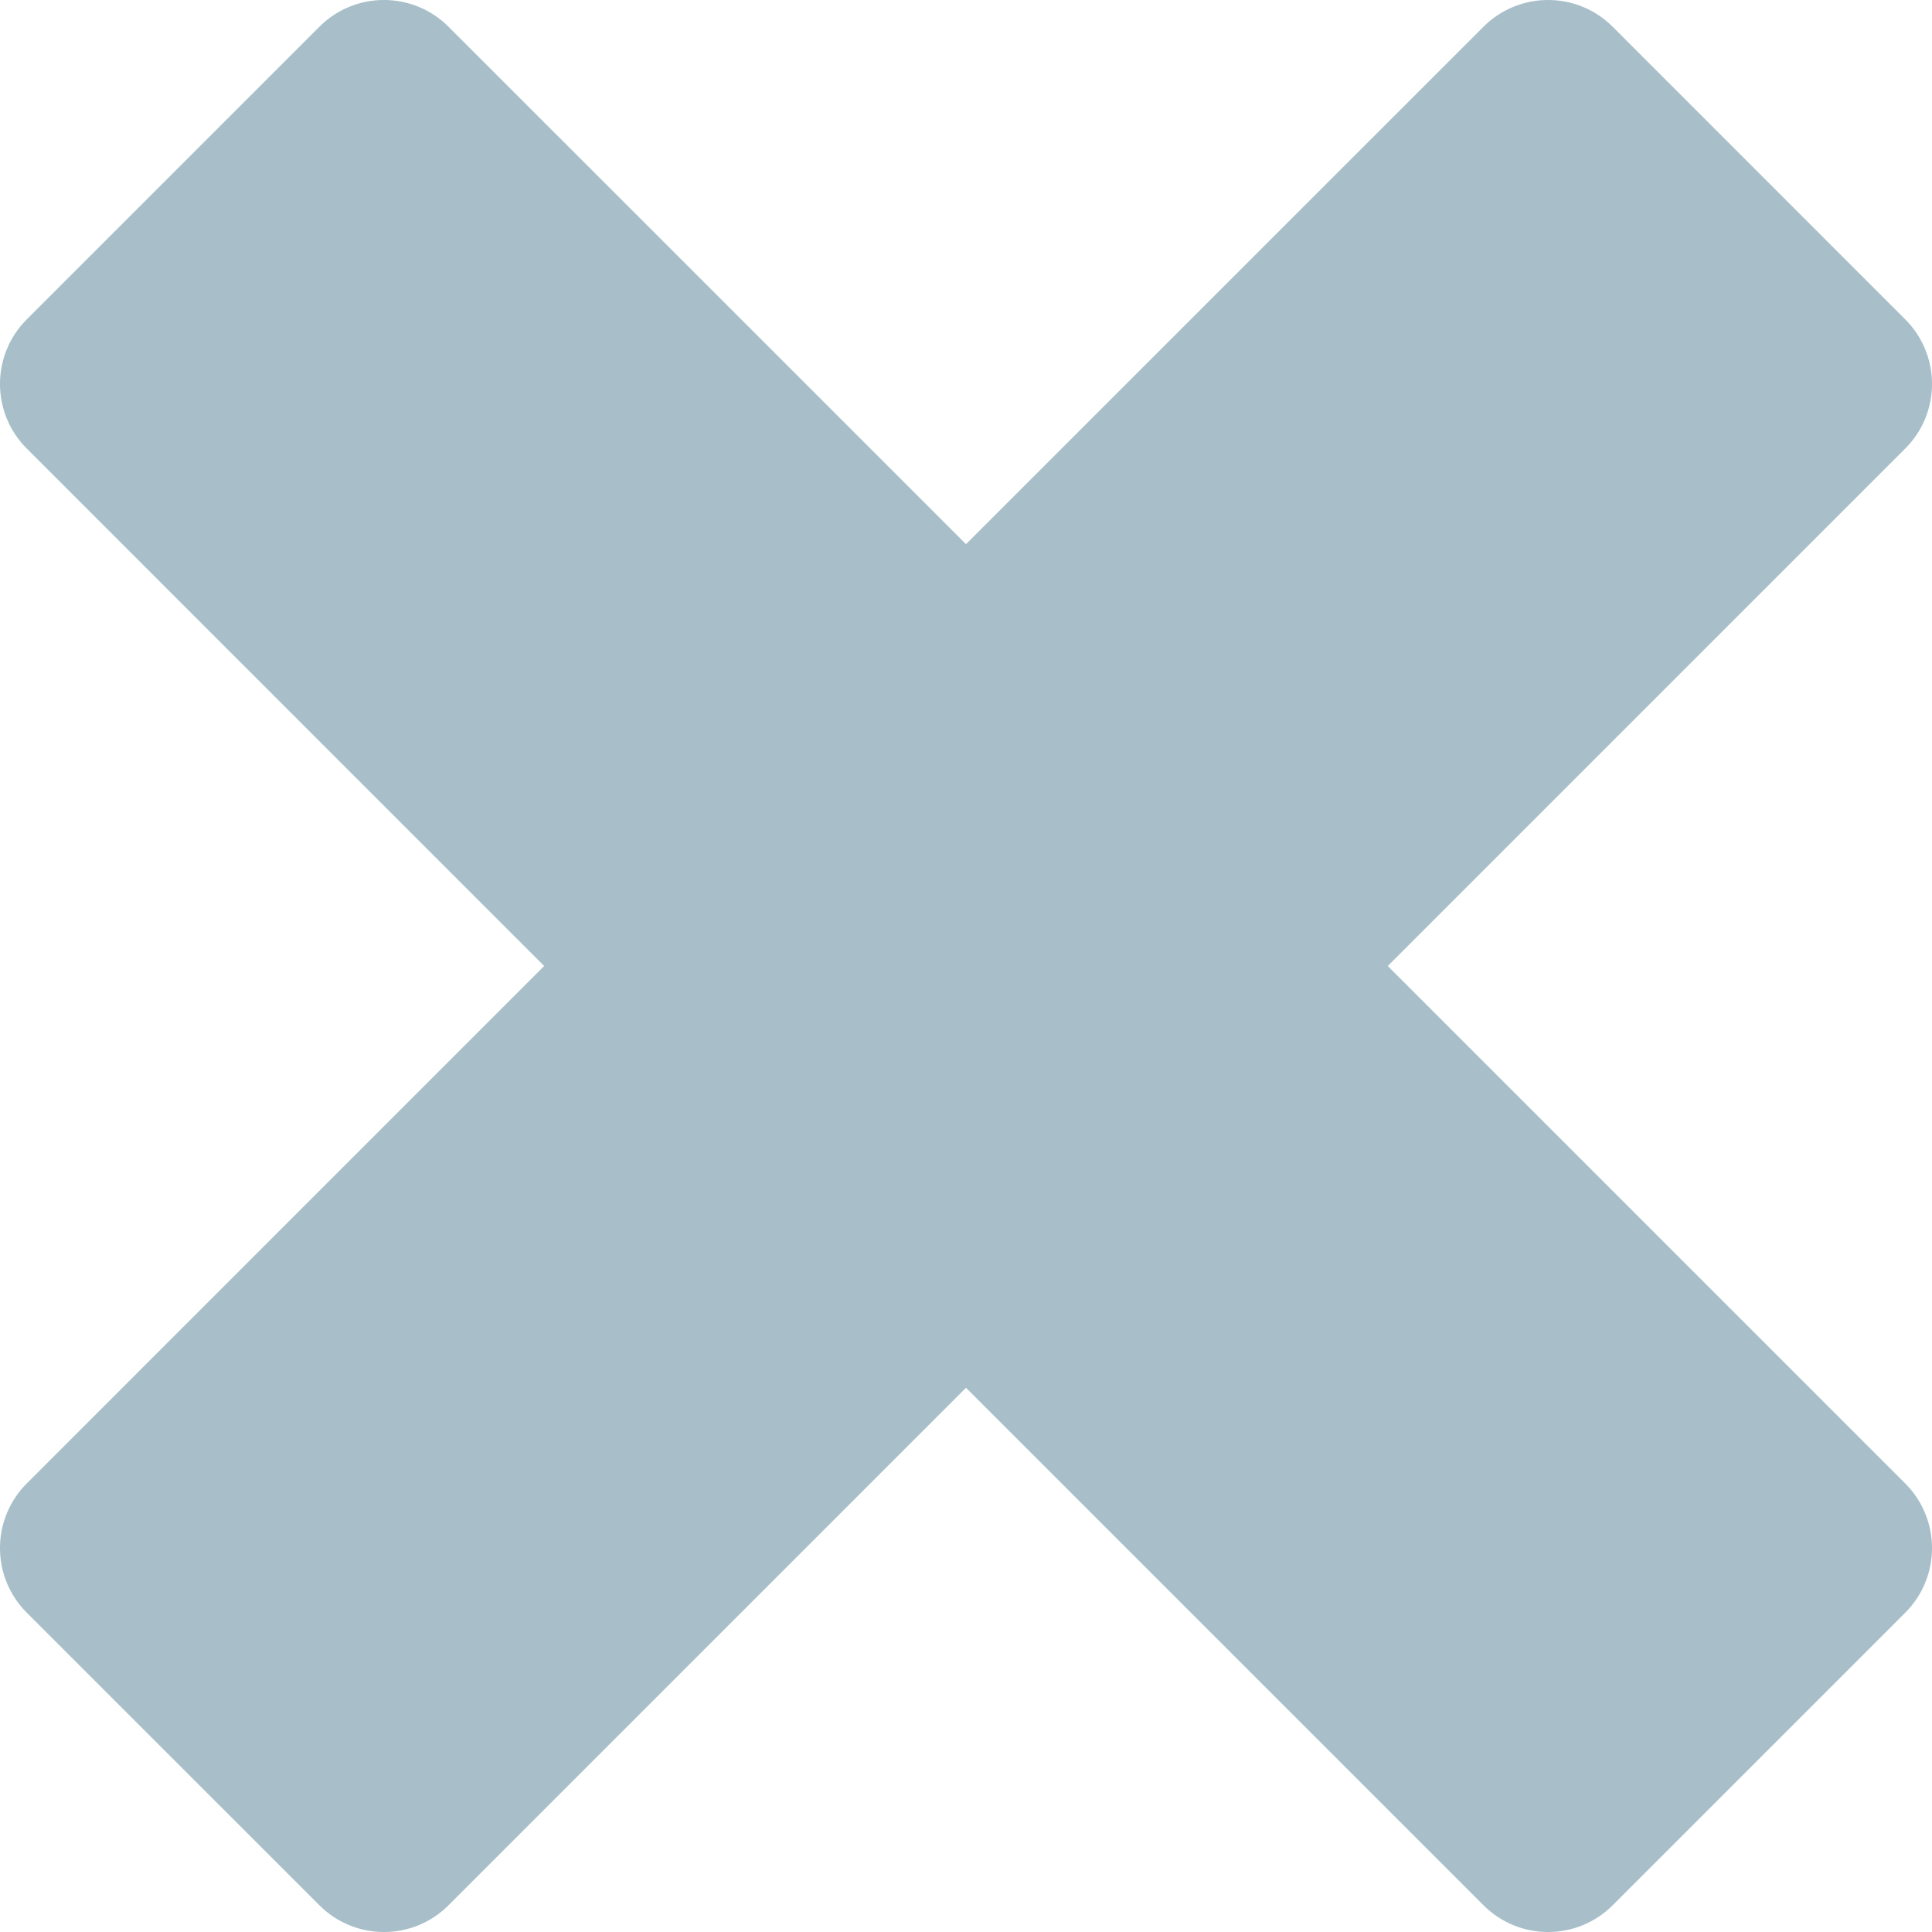
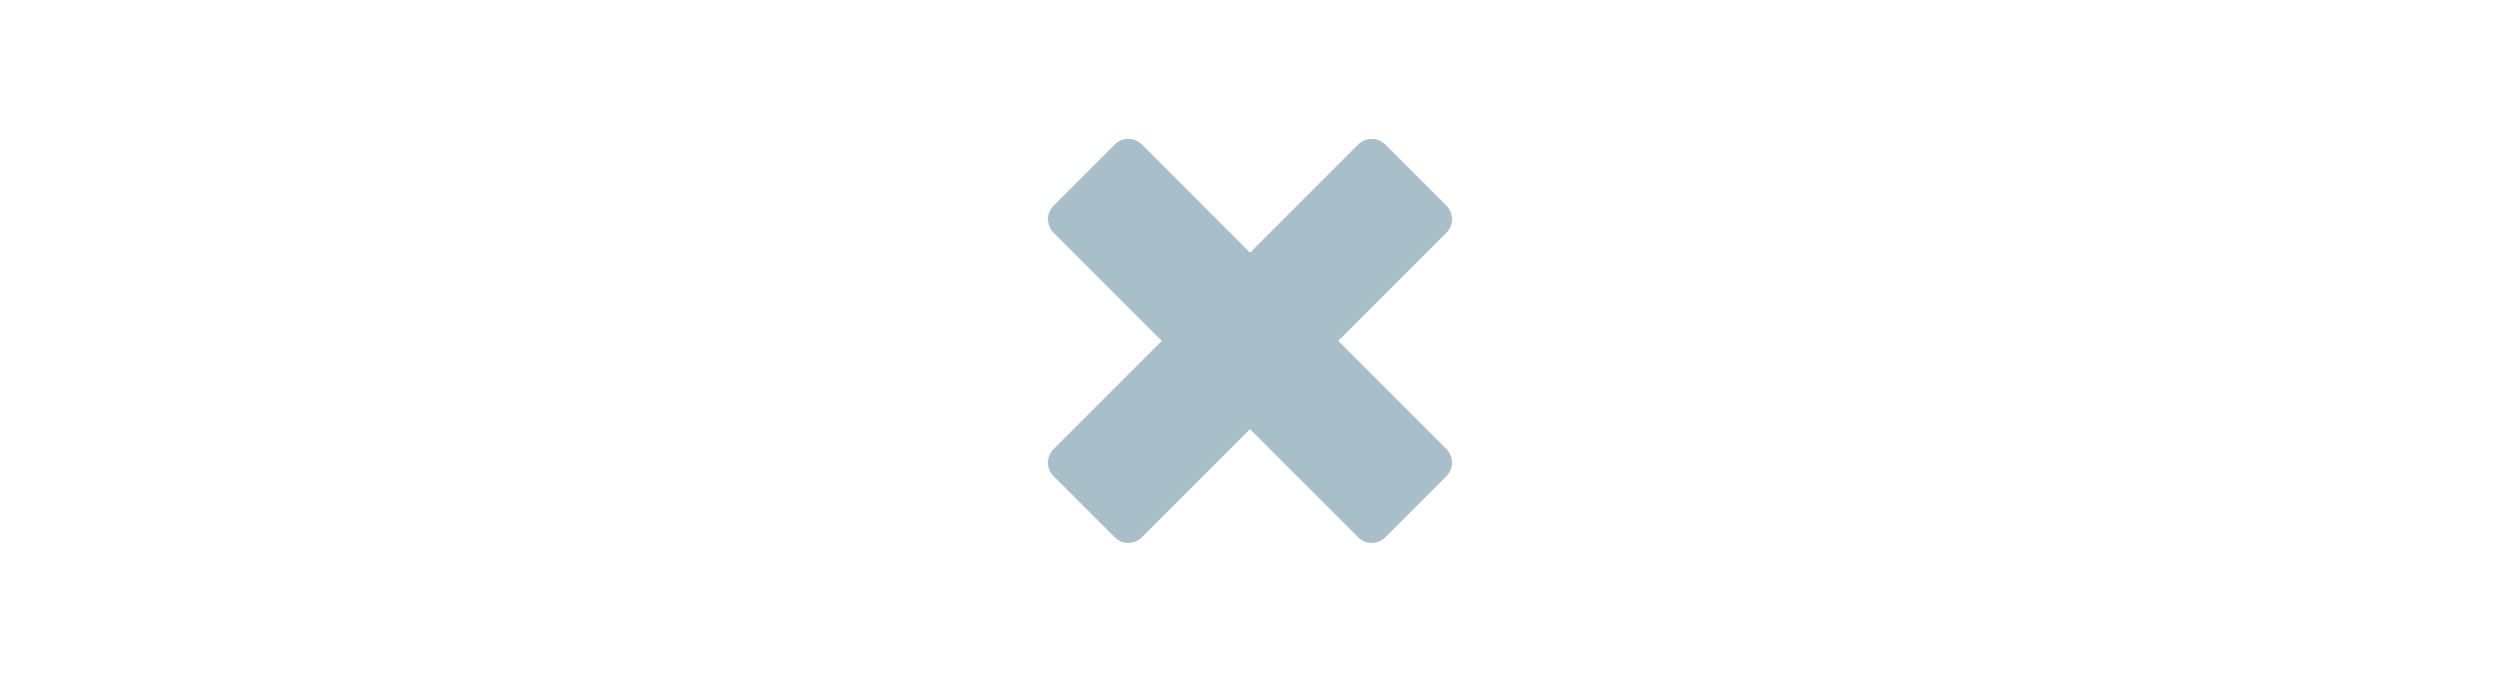
- <svg xmlns="http://www.w3.org/2000/svg" width="32" height="32" viewBox="0 0 32 32" fill="none">
-   <path d="M24.571 0.443C25.162 -0.148 26.12 -0.148 26.711 0.443L31.557 5.29C32.148 5.881 32.148 6.839 31.557 7.429L22.986 16L31.557 24.571C32.148 25.162 32.148 26.12 31.557 26.711L26.711 31.557C26.12 32.148 25.162 32.148 24.571 31.557L16 22.986L7.429 31.557C6.839 32.148 5.88 32.148 5.29 31.557L0.443 26.711C-0.148 26.12 -0.148 25.162 0.443 24.571L9.013 16L0.443 7.429C-0.148 6.839 -0.148 5.881 0.443 5.29L5.29 0.443C5.88 -0.148 6.839 -0.148 7.429 0.443L16 9.013L24.571 0.443Z" fill="#A8BFC9" />
+ <svg xmlns="http://www.w3.org/2000/svg" width="198" height="54" viewBox="0 0 198 54" fill="none">
+   <path d="M107.571 11.443C108.162 10.852 109.12 10.852 109.711 11.443L114.557 16.29C115.148 16.881 115.148 17.839 114.557 18.43L105.986 27L114.557 35.571C115.148 36.162 115.148 37.12 114.557 37.711L109.711 42.557C109.12 43.148 108.162 43.148 107.571 42.557L99 33.986L90.43 42.557C89.839 43.148 88.881 43.148 88.29 42.557L83.443 37.711C82.853 37.12 82.853 36.162 83.443 35.571L92.013 27L83.443 18.43C82.853 17.839 82.853 16.881 83.443 16.29L88.29 11.443C88.881 10.852 89.839 10.852 90.43 11.443L99 20.014L107.571 11.443Z" fill="#A8BFC9" />
</svg>
